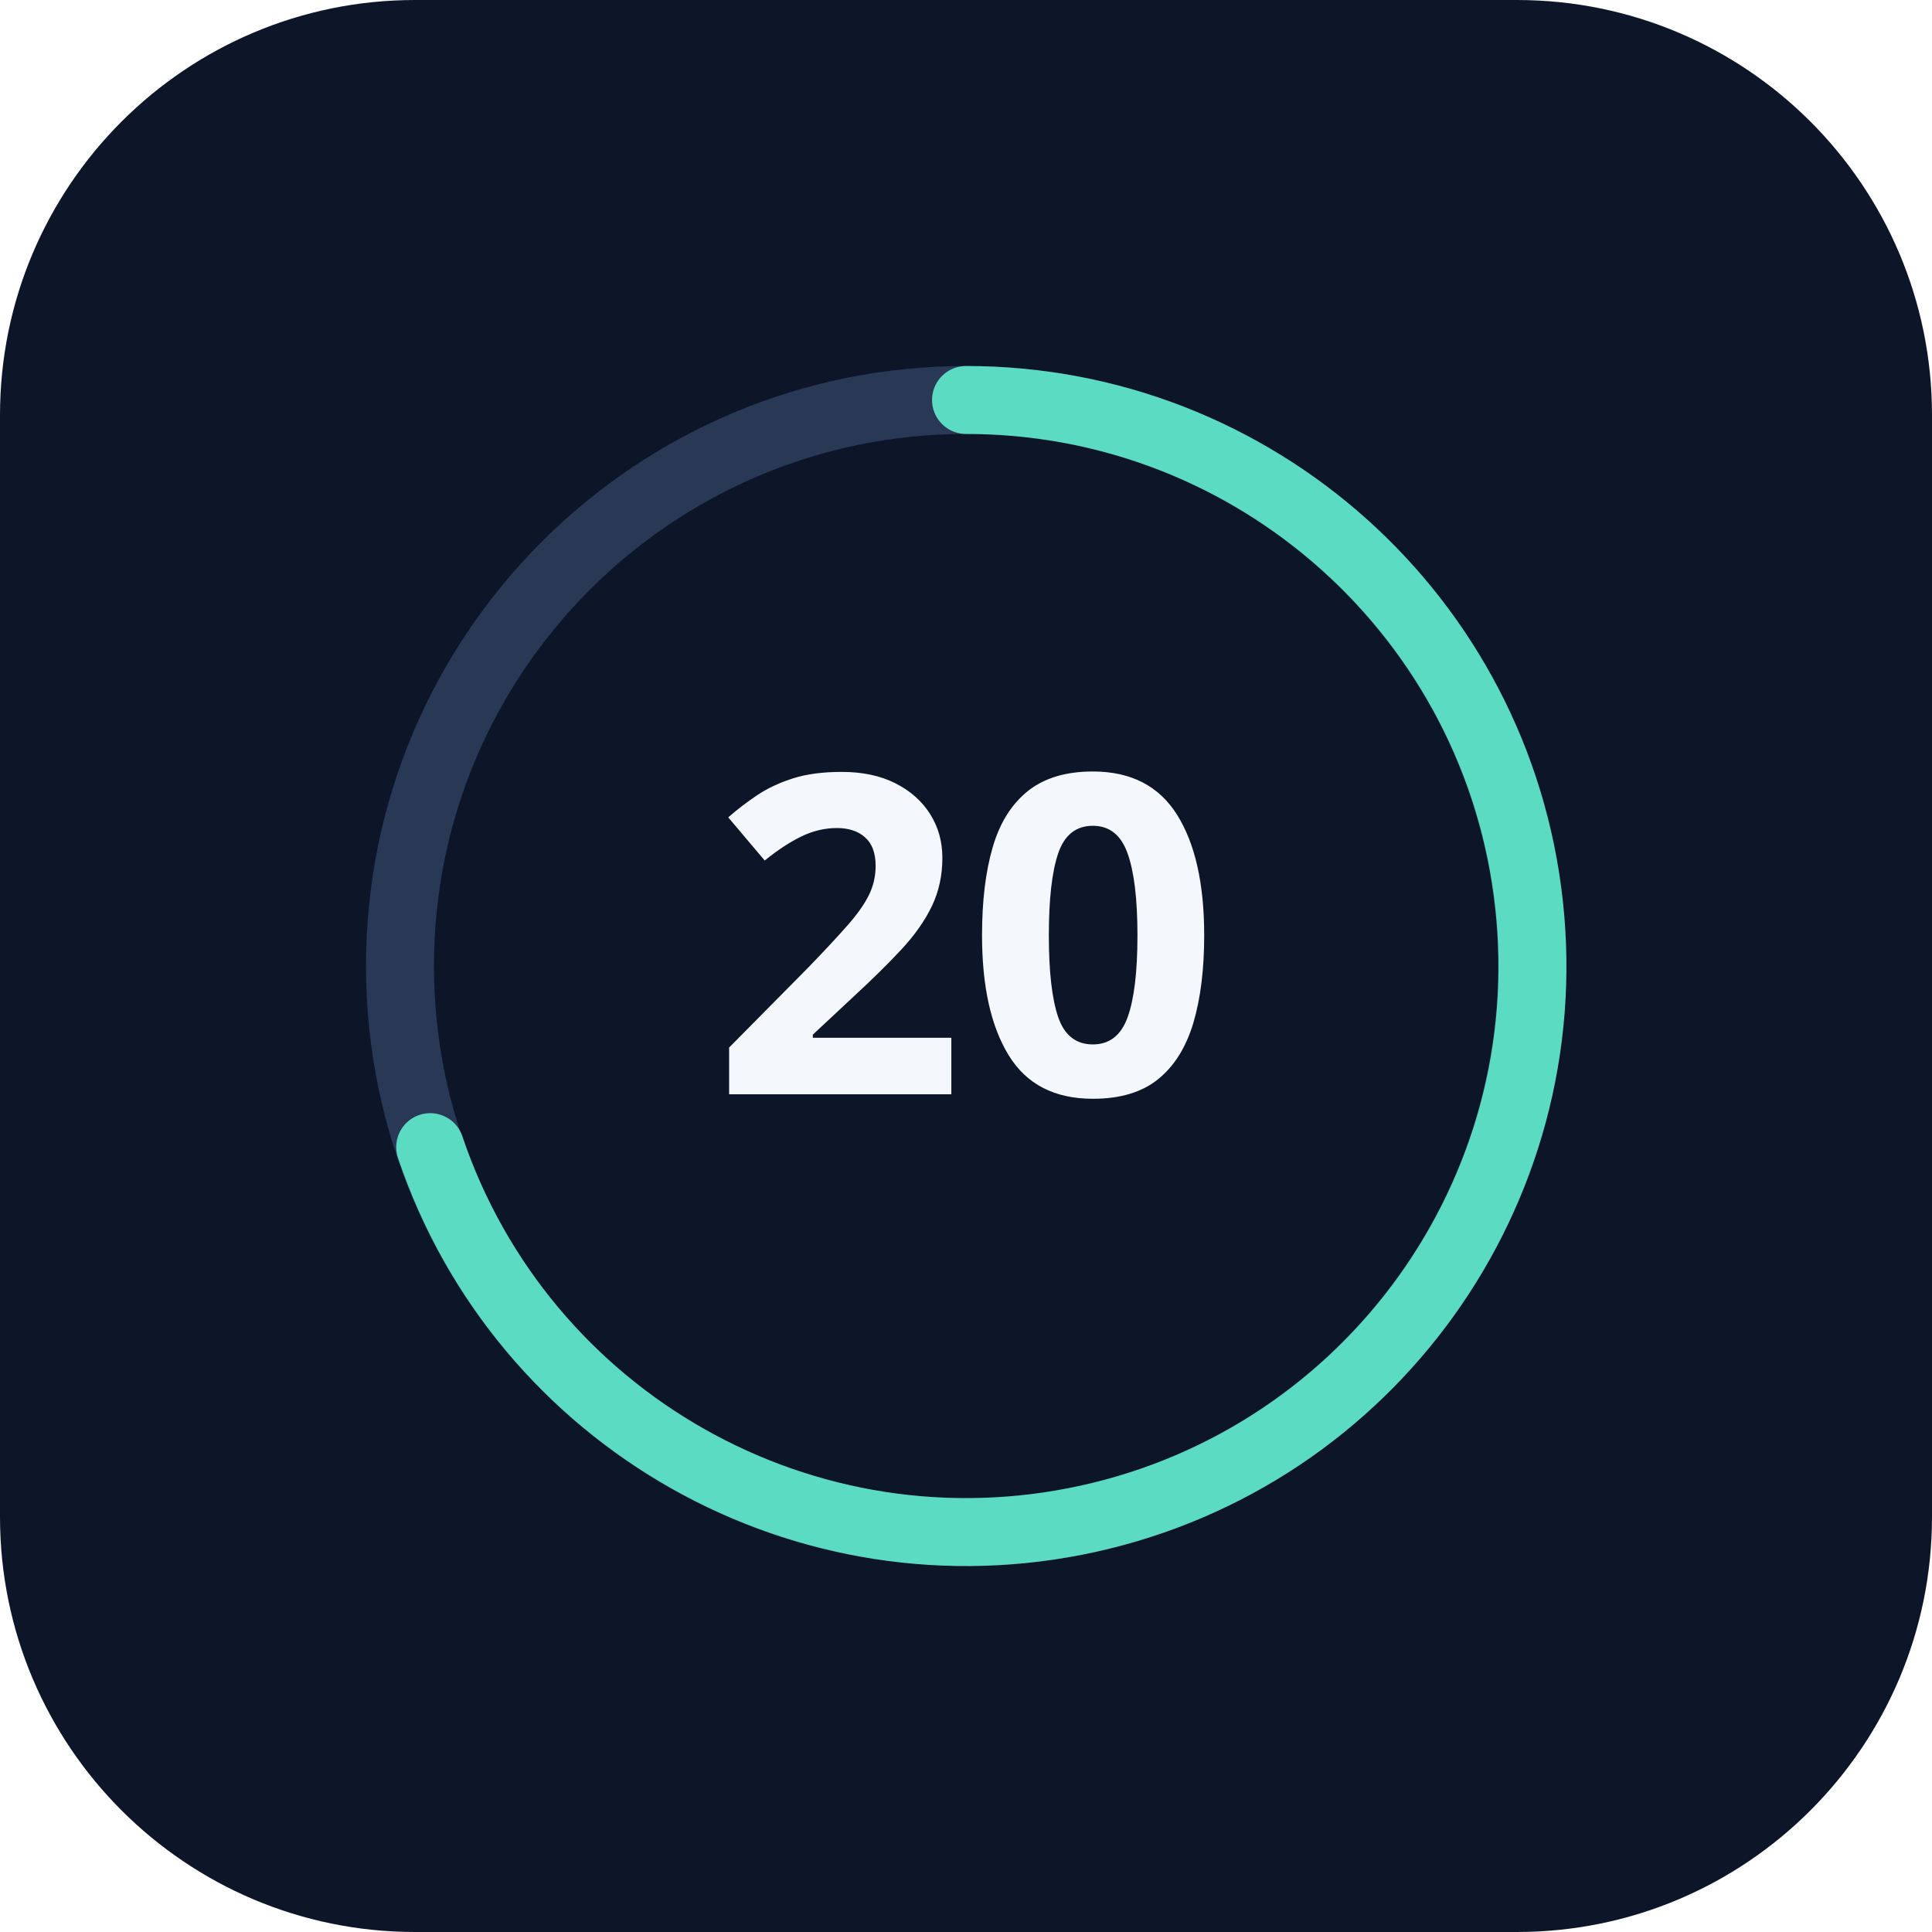
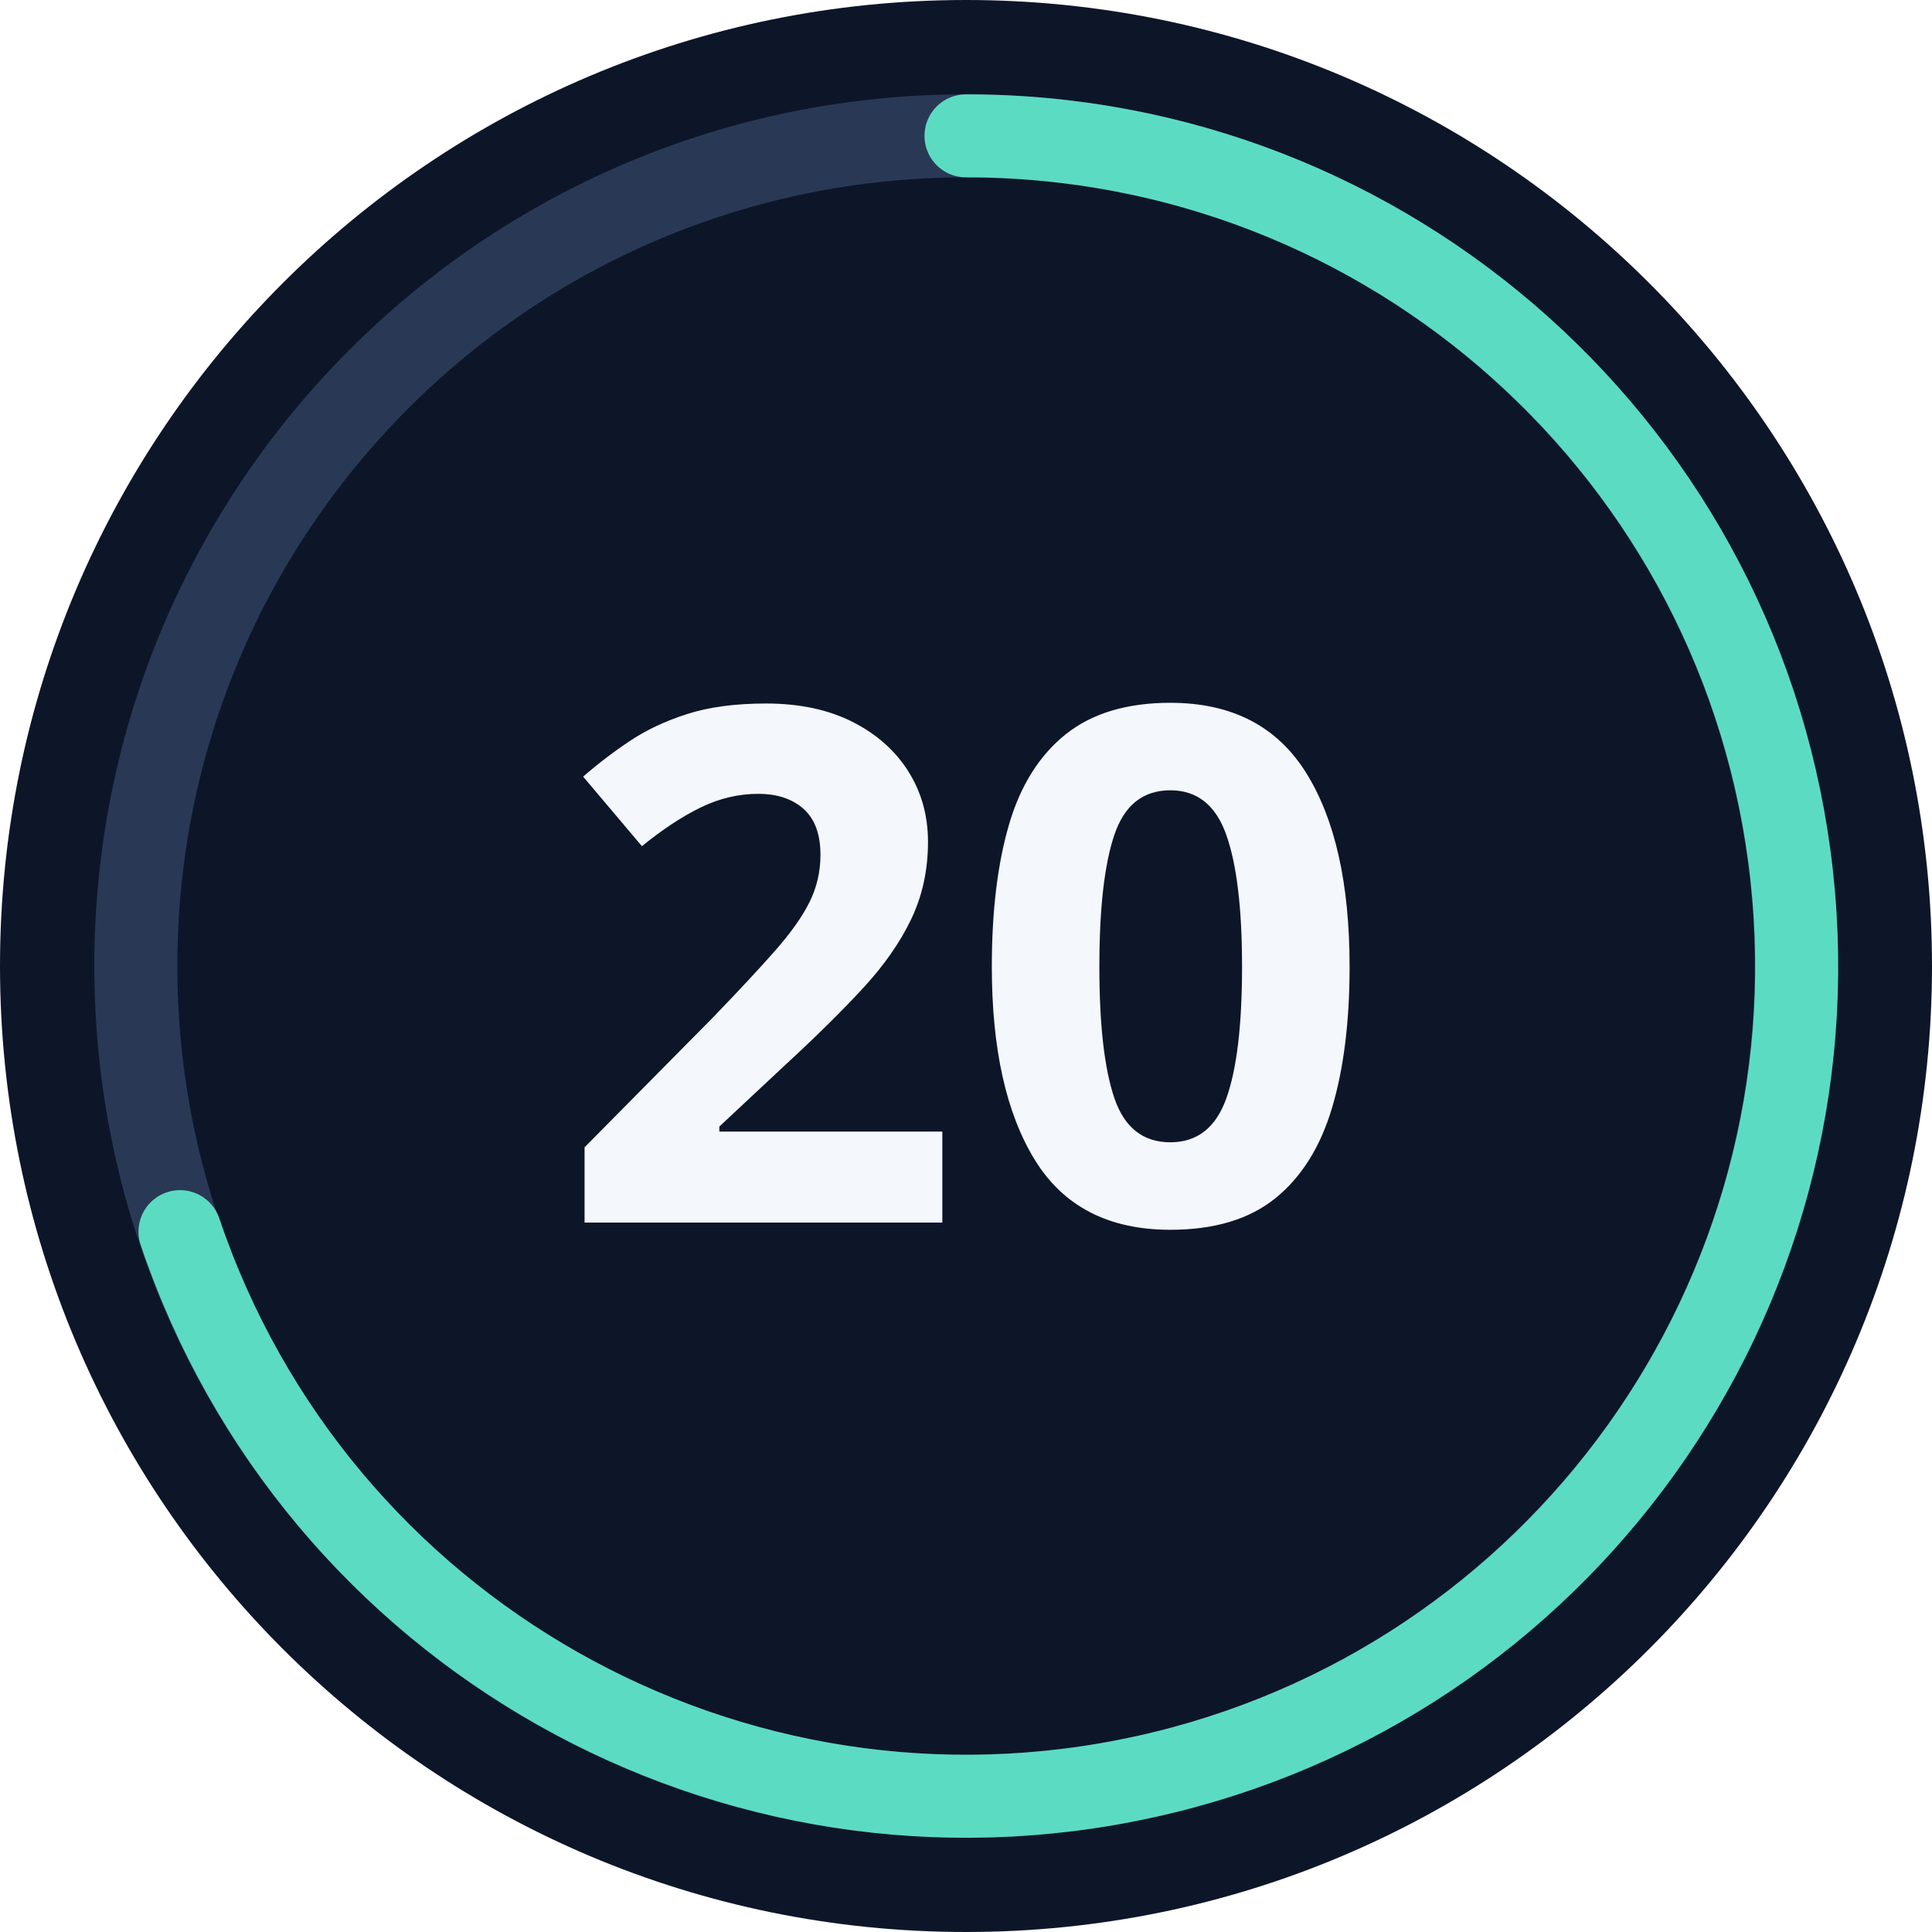
<svg xmlns="http://www.w3.org/2000/svg" width="512" height="512" viewBox="0 0 512 512">
-   <rect width="512" height="512" rx="110" fill="#0d1629" />
-   <circle cx="256" cy="256" r="150" fill="none" stroke="#293955" stroke-width="18" />
-   <path d="M256 106a150 150 0 1 1-142 198" fill="none" stroke="#5cdbc3" stroke-width="18" stroke-linecap="round" />
-   <text x="256" y="290" text-anchor="middle" fill="#f4f7fc" font-family="sans-serif" font-weight="bold" font-size="118">20</text>
+   <circle cx="256" cy="256" r="256" fill="#0d1629" />
+   <circle cx="256" cy="256" r="220" fill="none" stroke="#293955" stroke-width="22" />
+   <path d="M256 36a220 220 0 1 1-208.3 290.4" fill="none" stroke="#5cdbc3" stroke-width="22" stroke-linecap="round" />
+   <text x="256" y="324" text-anchor="middle" fill="#f4f7fc" font-family="sans-serif" font-weight="bold" font-size="190">20</text>
</svg>
